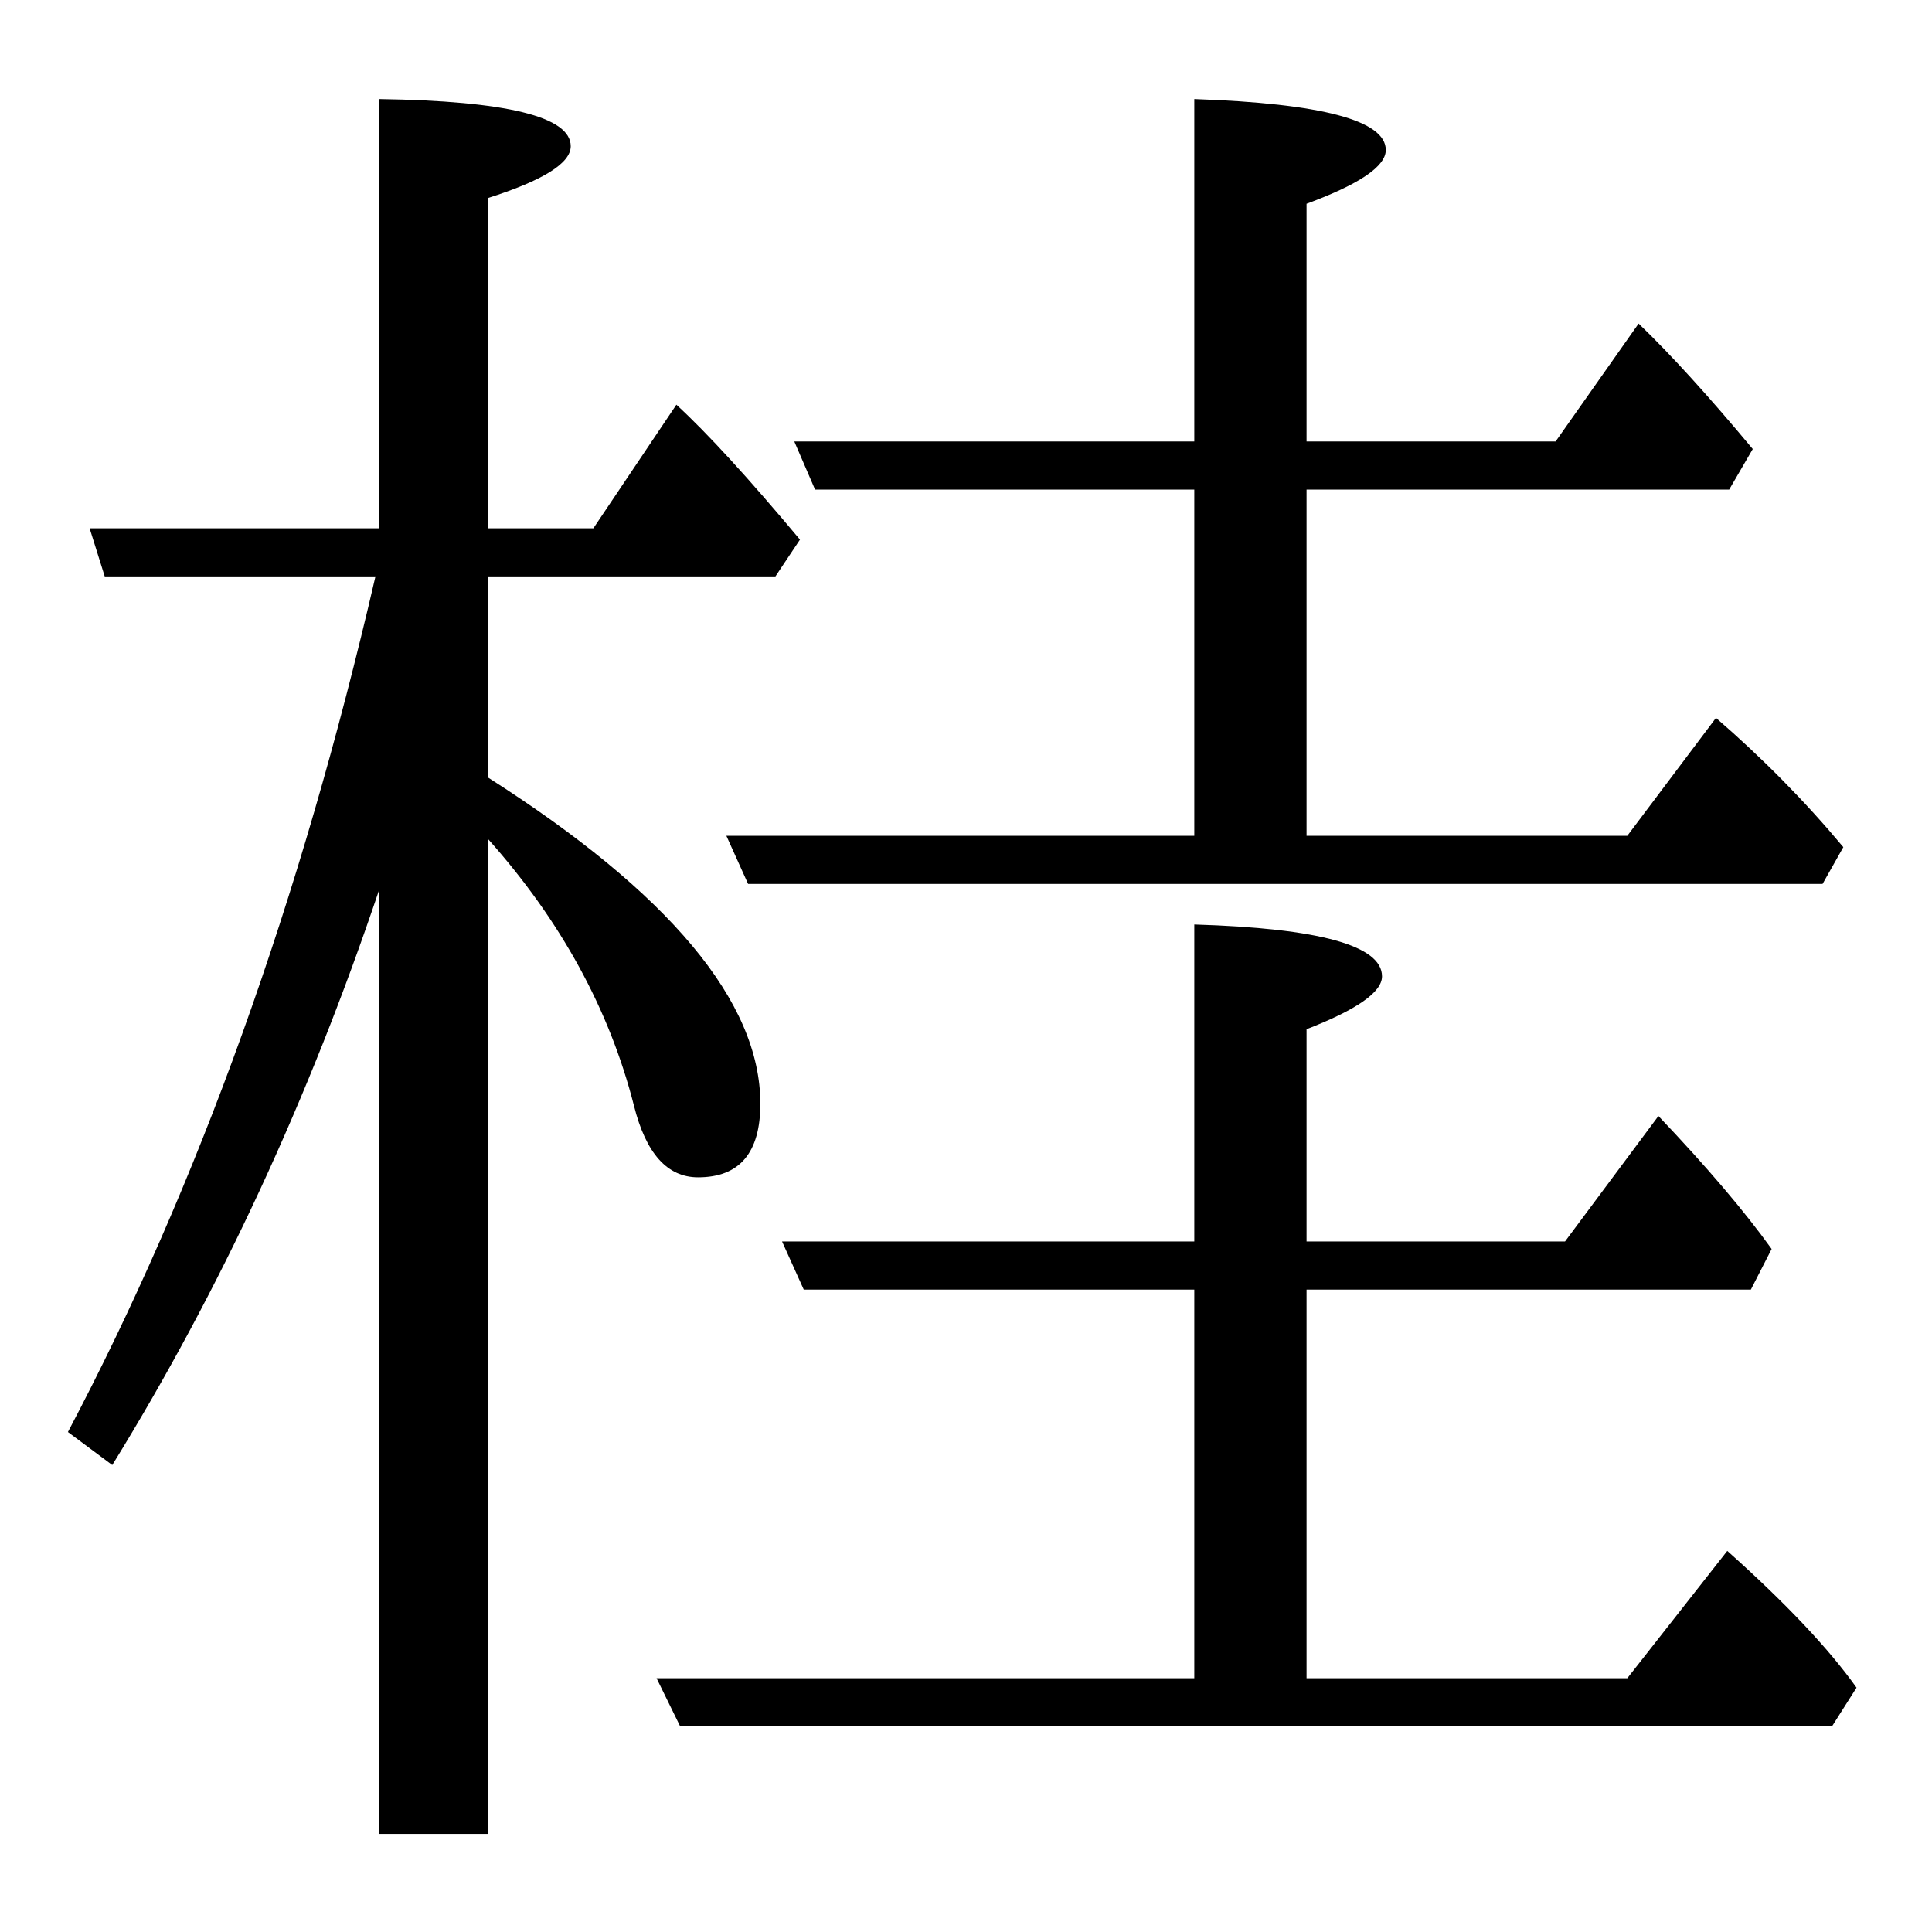
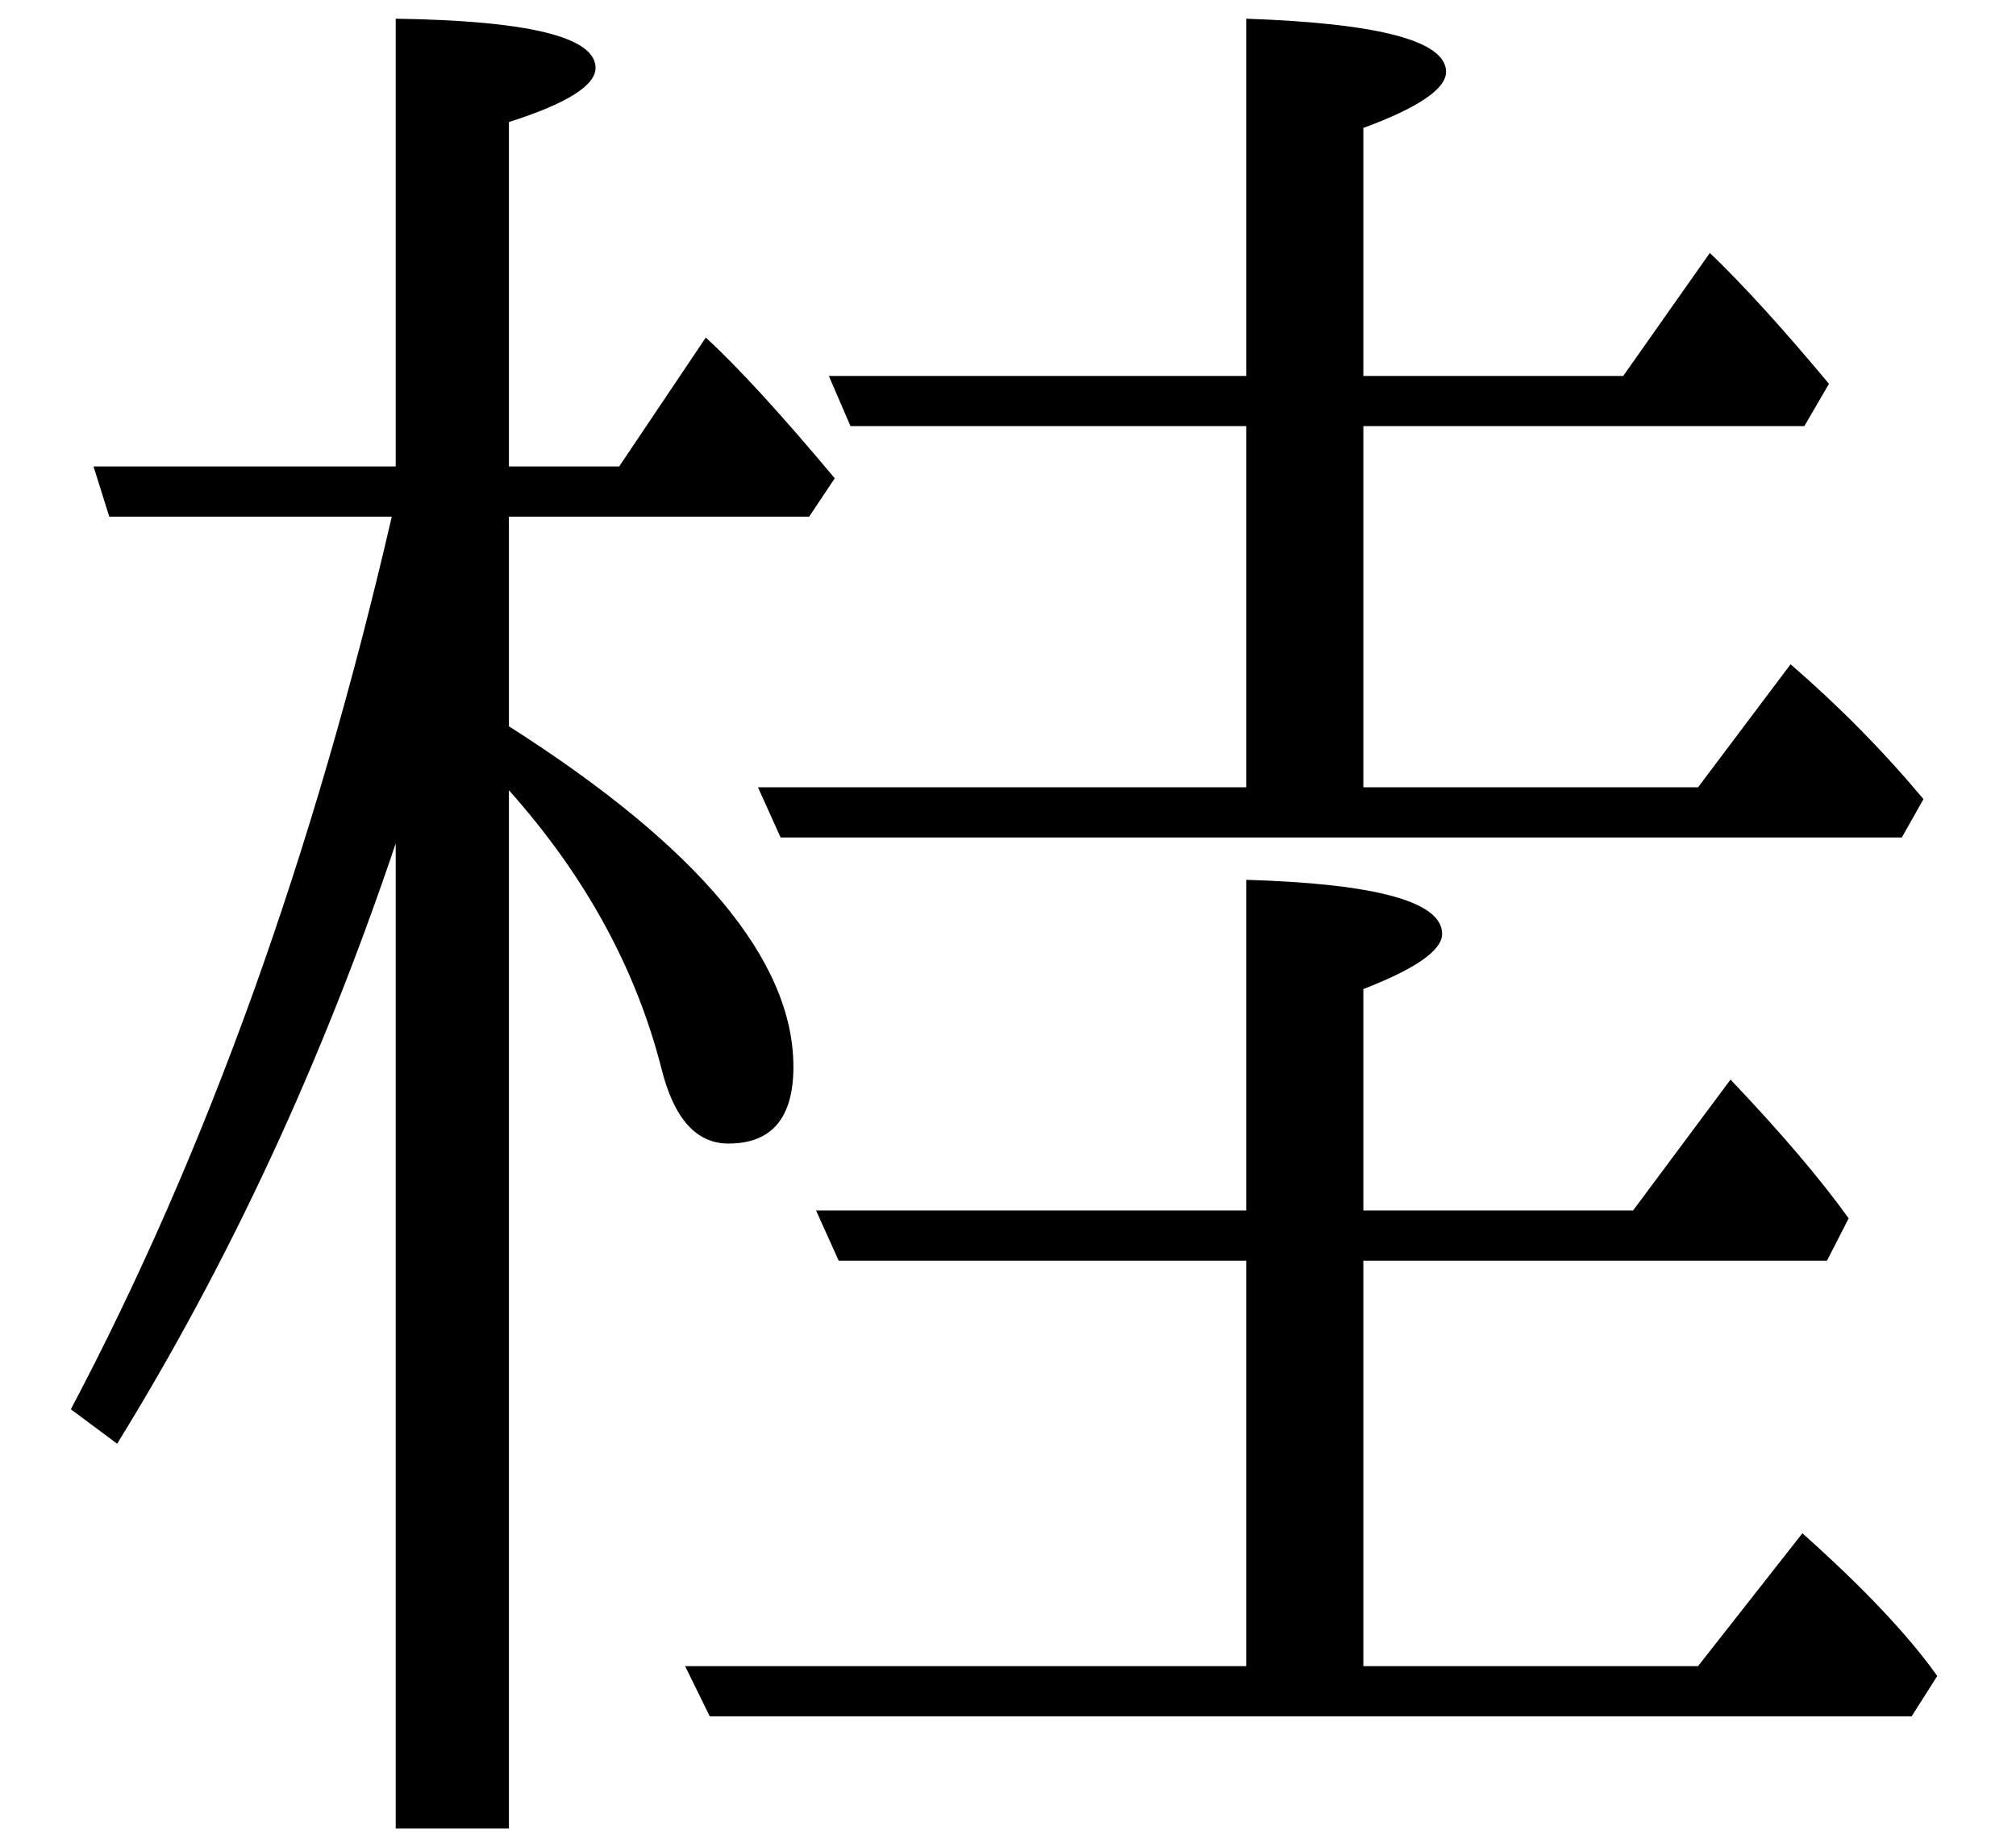
- <svg xmlns="http://www.w3.org/2000/svg" version="1.0" width="2048" height="2048" viewBox="-539 -571 2048 1876">
+ <svg xmlns="http://www.w3.org/2000/svg" version="1.0" viewBox="-539 -571 2048 1876">
  <g transform="translate(-539,1140) scale(1,-1)" fill="#000000" stroke="none">
    <path d="M402 854q-112 -333 -283 -610l-47 35q207 392 326 907h-287l-16 51h307v455q203 -3 203 -50q0 -27 -88 -55v-350h112l88 131q49 -45 131 -143l-26 -39h-305v-213q289 -184 289 -346q0 -78 -66 -78q-49 0 -68 76q-39 153 -155 283v-1055h-115v1001zM1385 430v-412h340 l106 135q93 -83 137 -145l-26 -41h-1221l-25 51h570v412h-414l-23 51h437v336q199 -6 199 -55q0 -25 -80 -56v-225h274l99 133q77 -81 120 -141l-22 -43h-471zM1266 911v367h-402l-22 51h424v363q203 -7 203 -54q0 -26 -84 -57v-252h264l88 125q51 -49 121 -133l-25 -43 h-448v-367h340l94 125q74 -64 135 -137l-22 -39h-1139l-23 51h496z" />
  </g>
</svg>
